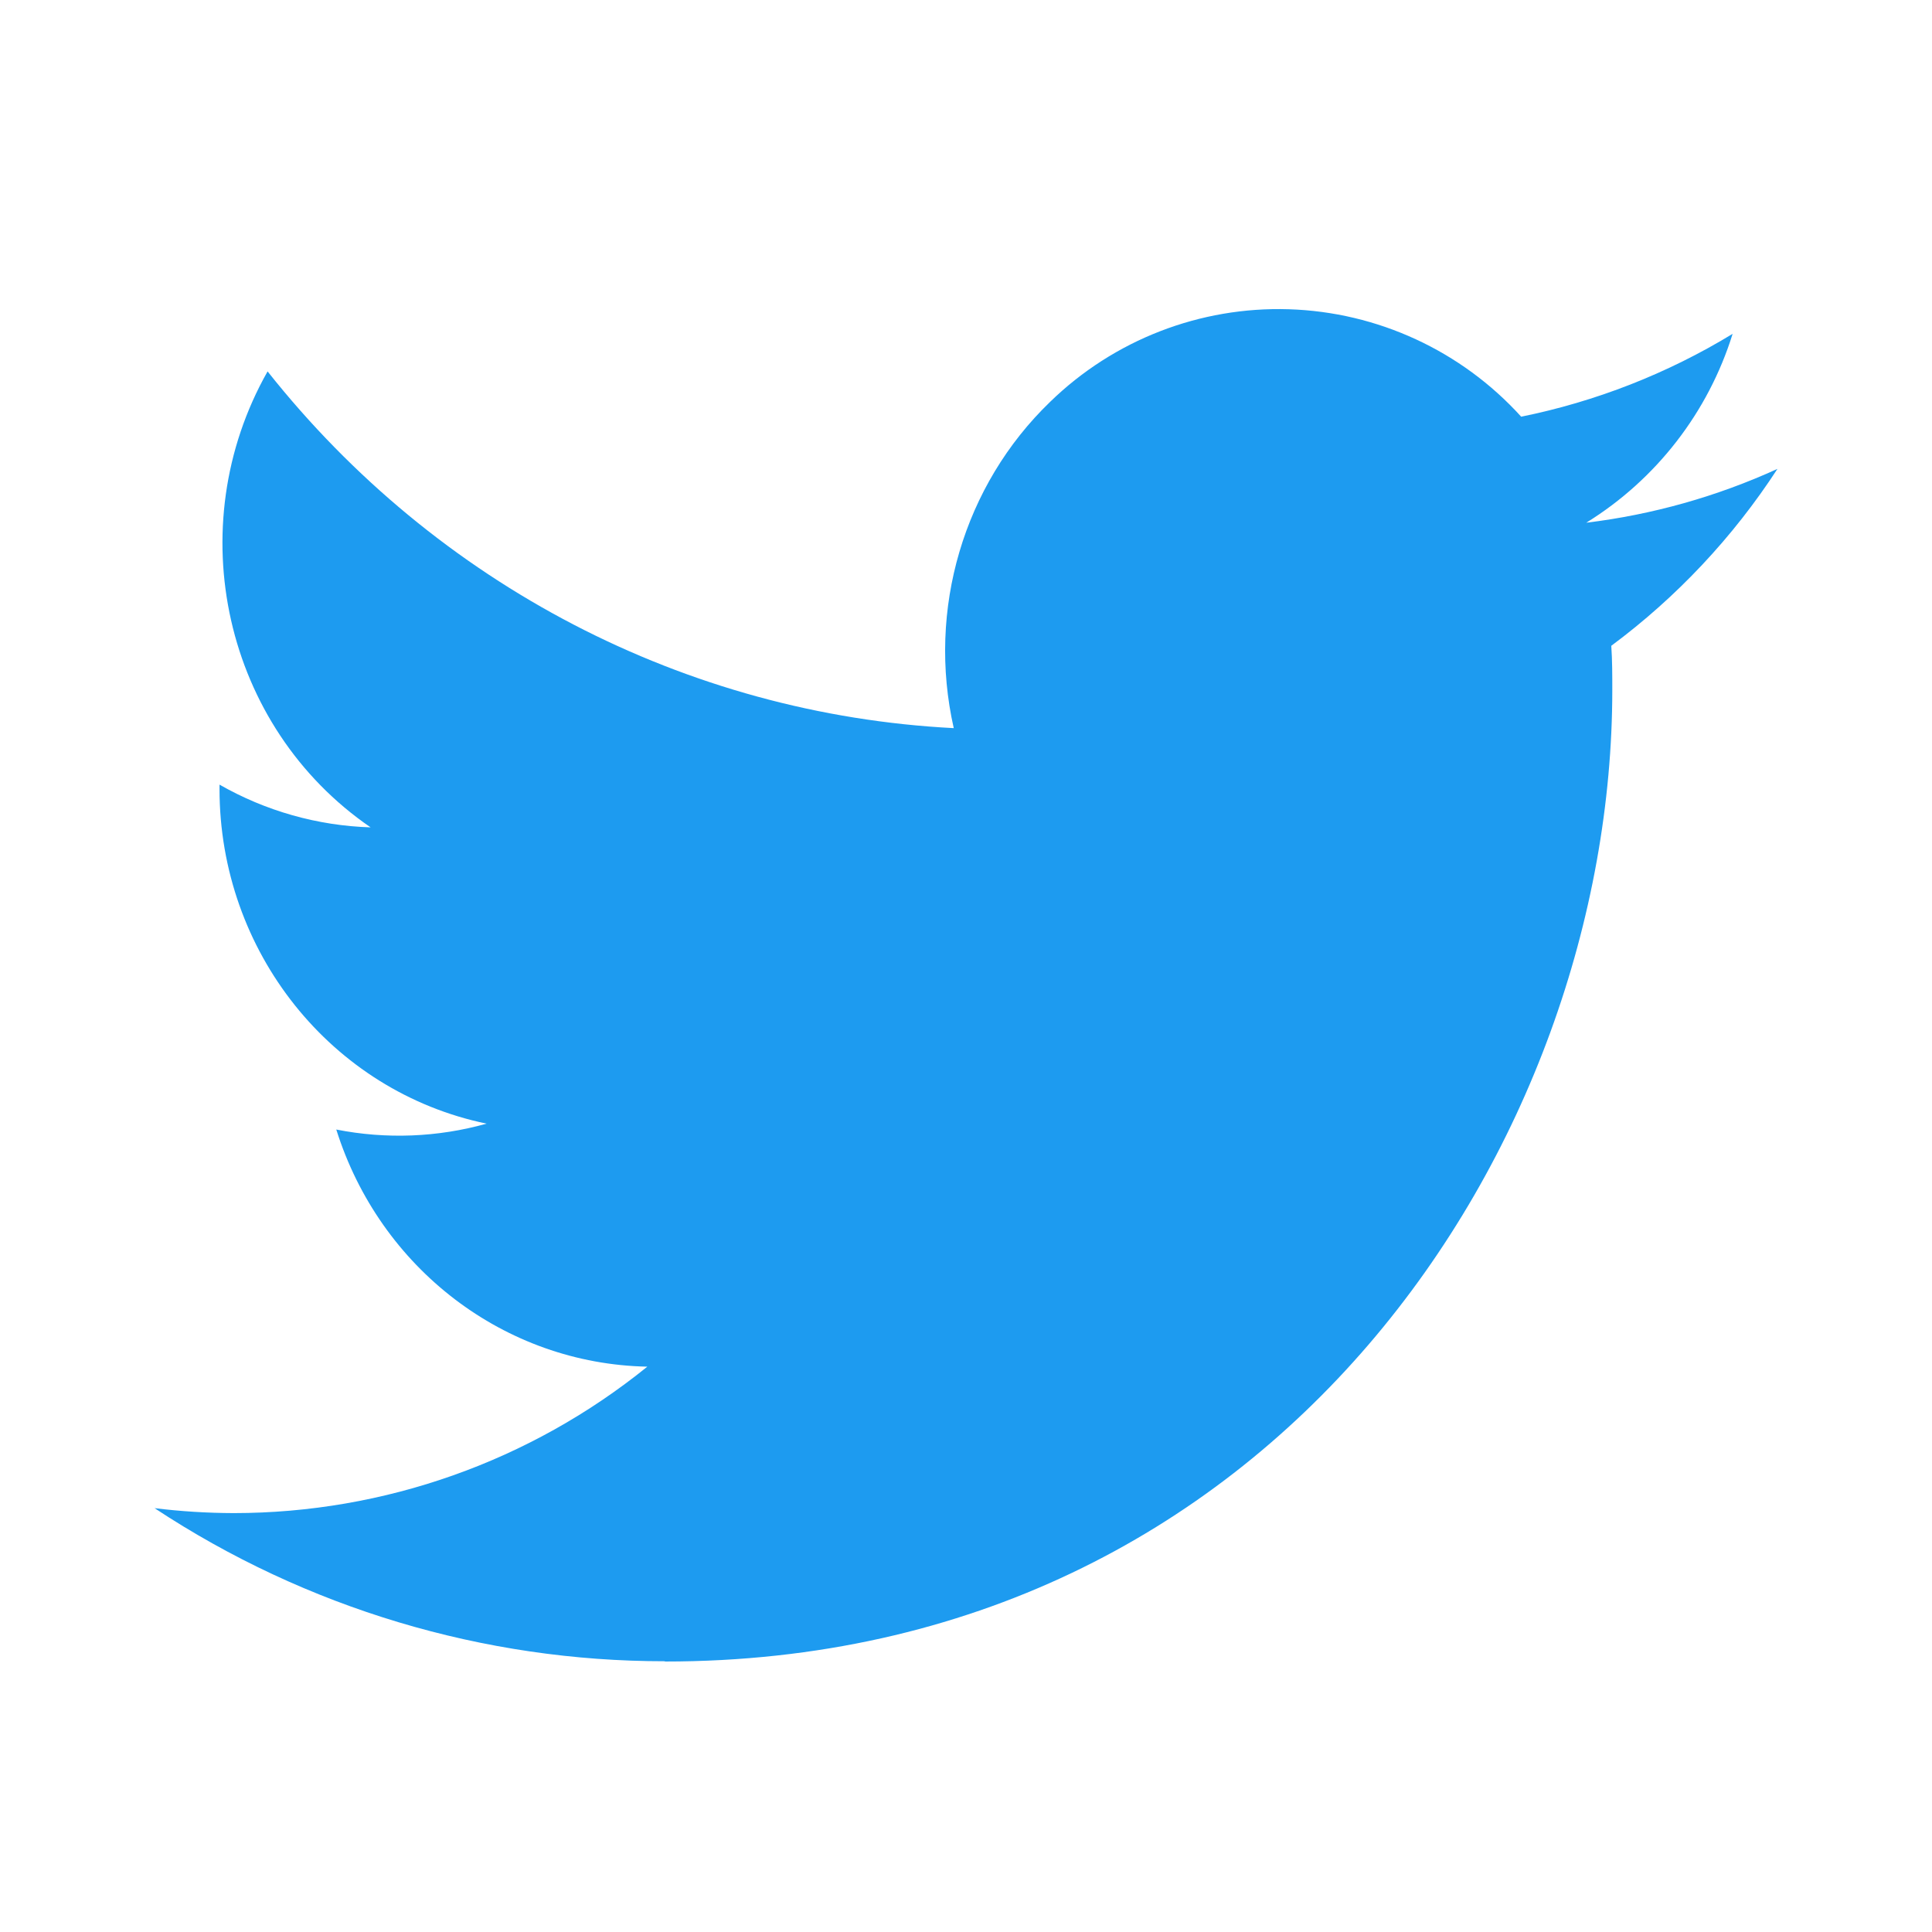
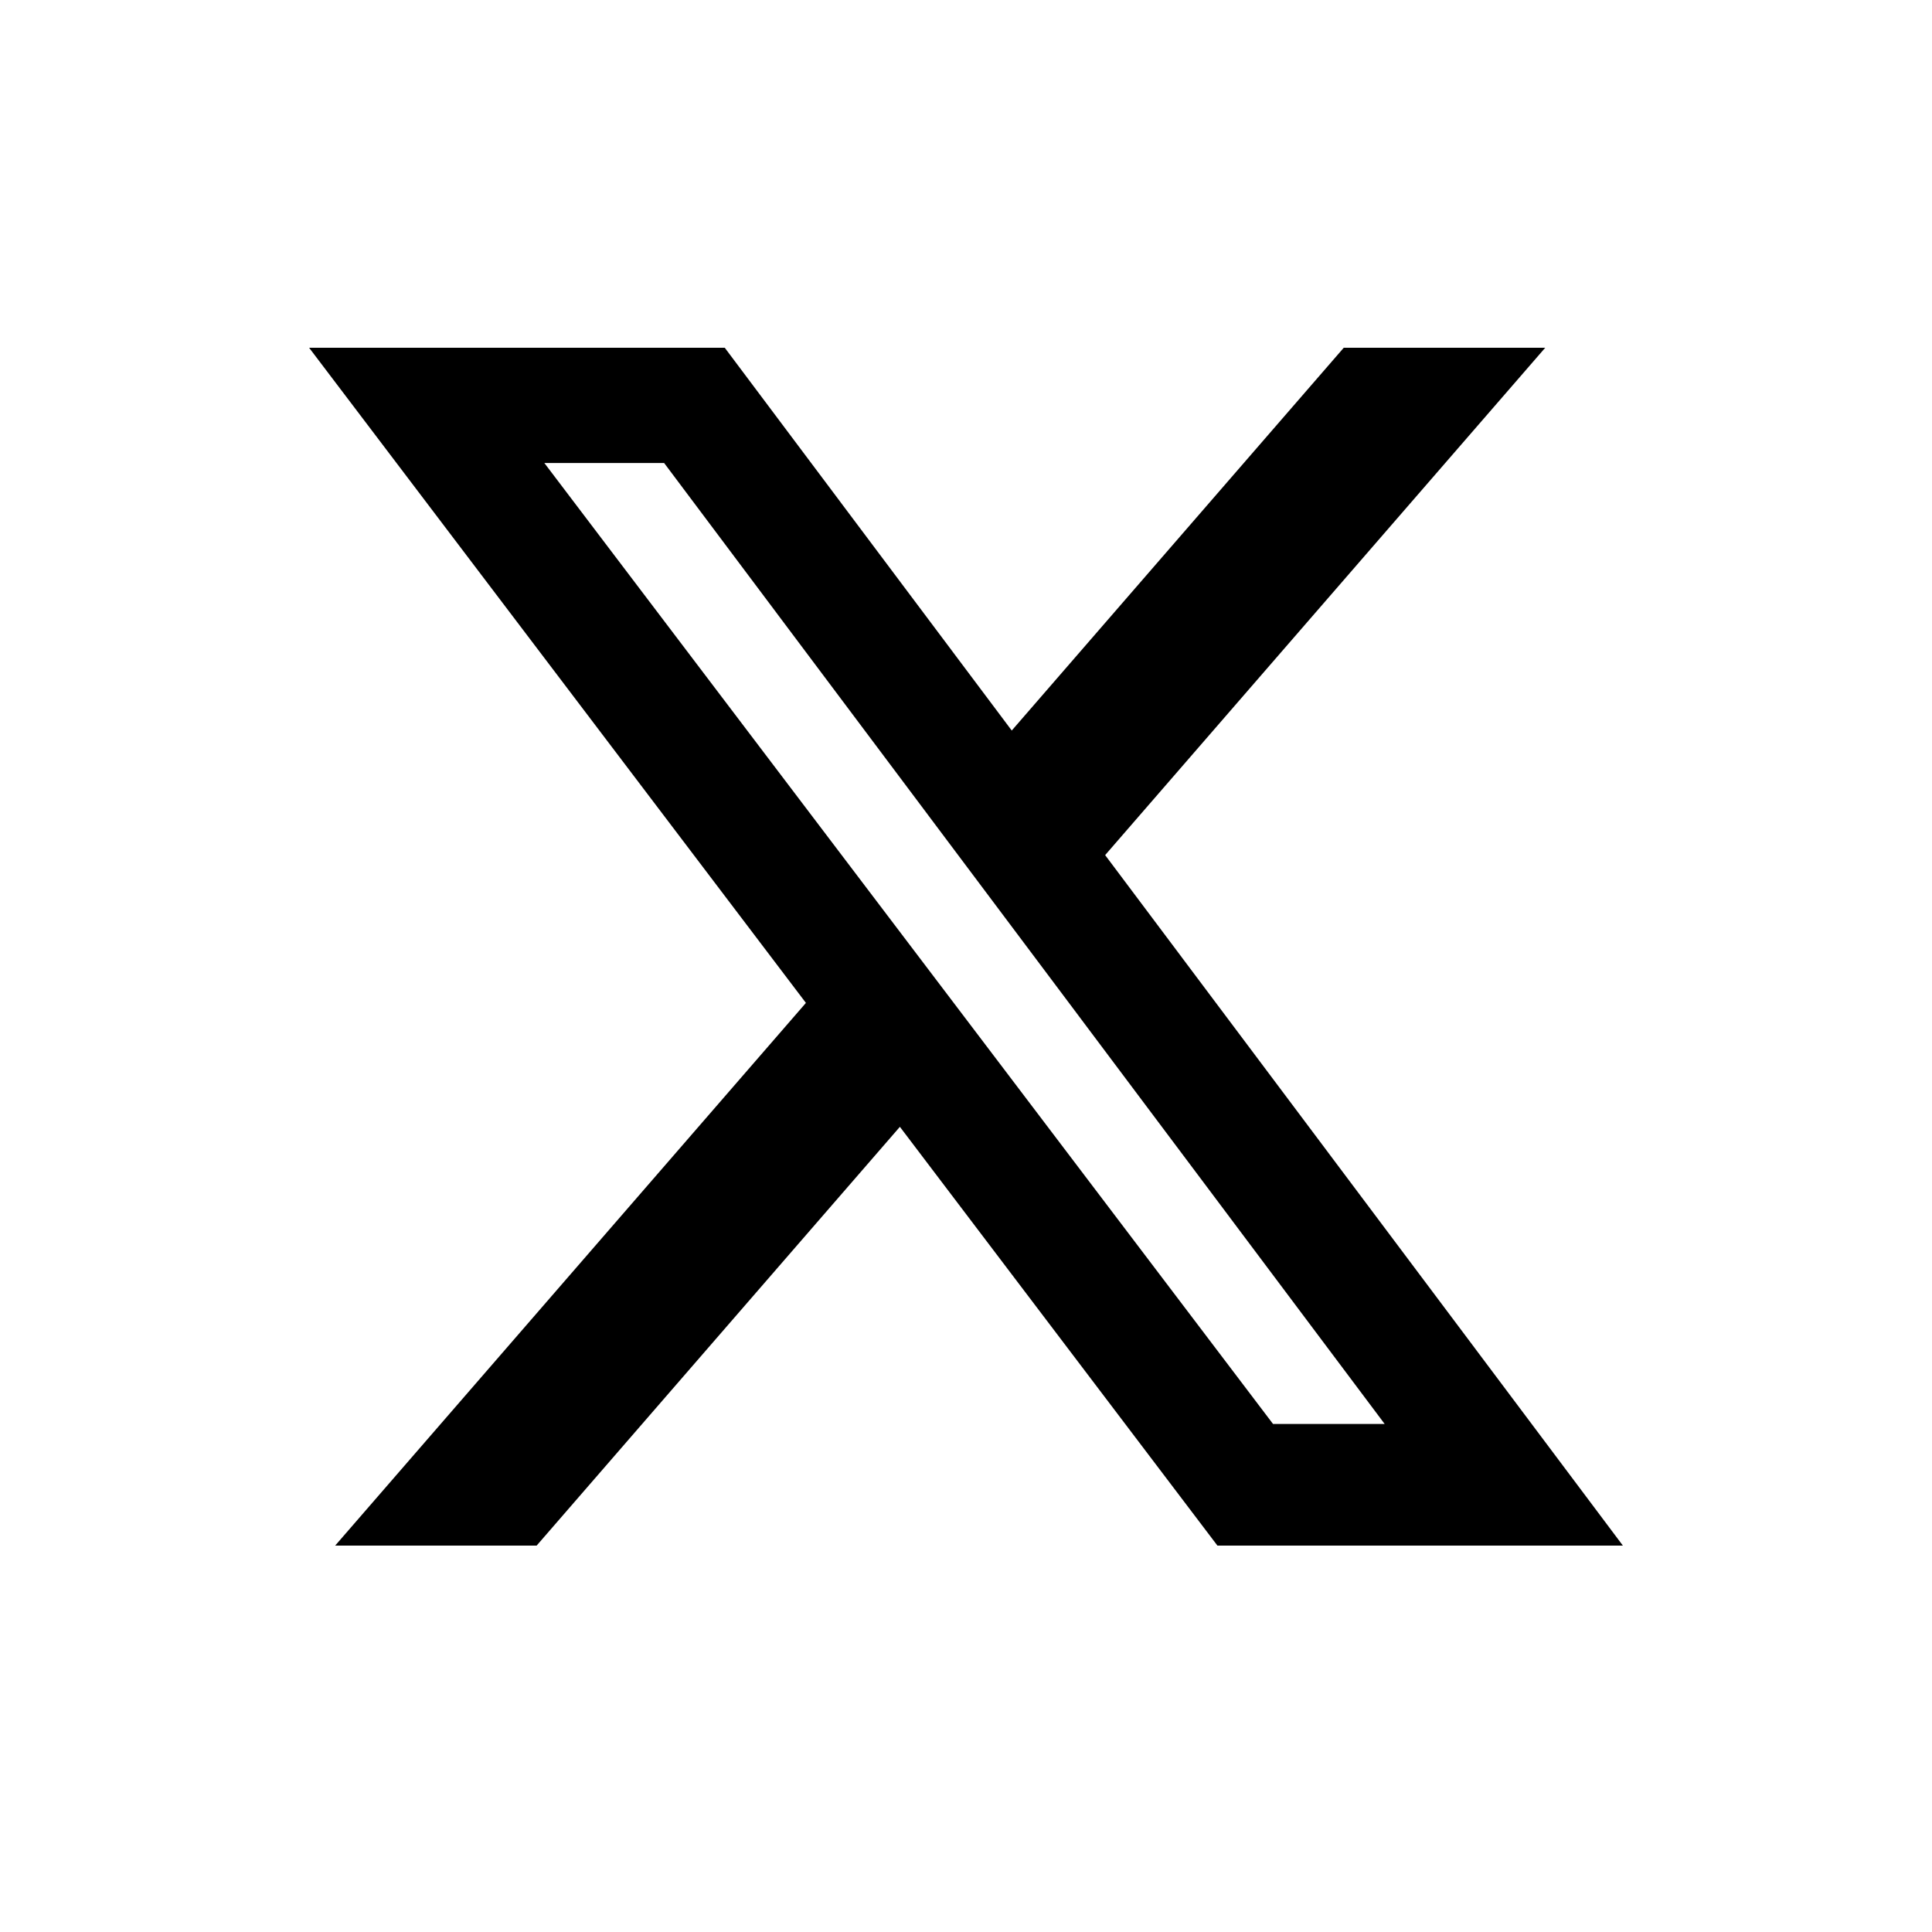
- <svg xmlns="http://www.w3.org/2000/svg" width="50" height="50" viewBox="0 0 50 50">
-   <path d="M41.7 16.713c.026.38.026.76.026 1.143C41.726 29.533 33.058 43 17.208 43v-.007A23.953 23.953 0 0 1 4 39.031c.68.084 1.365.126 2.05.128a17.03 17.03 0 0 0 10.703-3.79c-3.688-.072-6.92-2.538-8.05-6.137a8.38 8.38 0 0 0 3.89-.152c-4.02-.833-6.912-4.456-6.912-8.662v-.112a8.4 8.4 0 0 0 3.91 1.106c-3.786-2.595-4.953-7.761-2.666-11.8 4.375 5.521 10.83 8.877 17.758 9.232-.694-3.069.255-6.285 2.493-8.443a8.475 8.475 0 0 1 12.192.383A17.03 17.03 0 0 0 44.84 8.64a8.834 8.834 0 0 1-3.788 4.888A16.802 16.802 0 0 0 46 12.135a17.762 17.762 0 0 1-4.3 4.578Z" fill="#1D9BF0" />
+ <svg xmlns="http://www.w3.org/2000/svg" fill="none" height="50" viewBox="0 0 50 50" width="50">
+   <path clip-rule="evenodd" d="m34.776 9h5.214l-11.389 13.13 13.399 17.87h-10.493l-8.218-10.838-9.401 10.838h-5.214l12.183-14.045-12.857-16.955h10.757l7.427 9.906zm-1.83 27.852h2.889l-18.647-24.869h-3.1z" fill="#000" fill-rule="evenodd" />
</svg>
